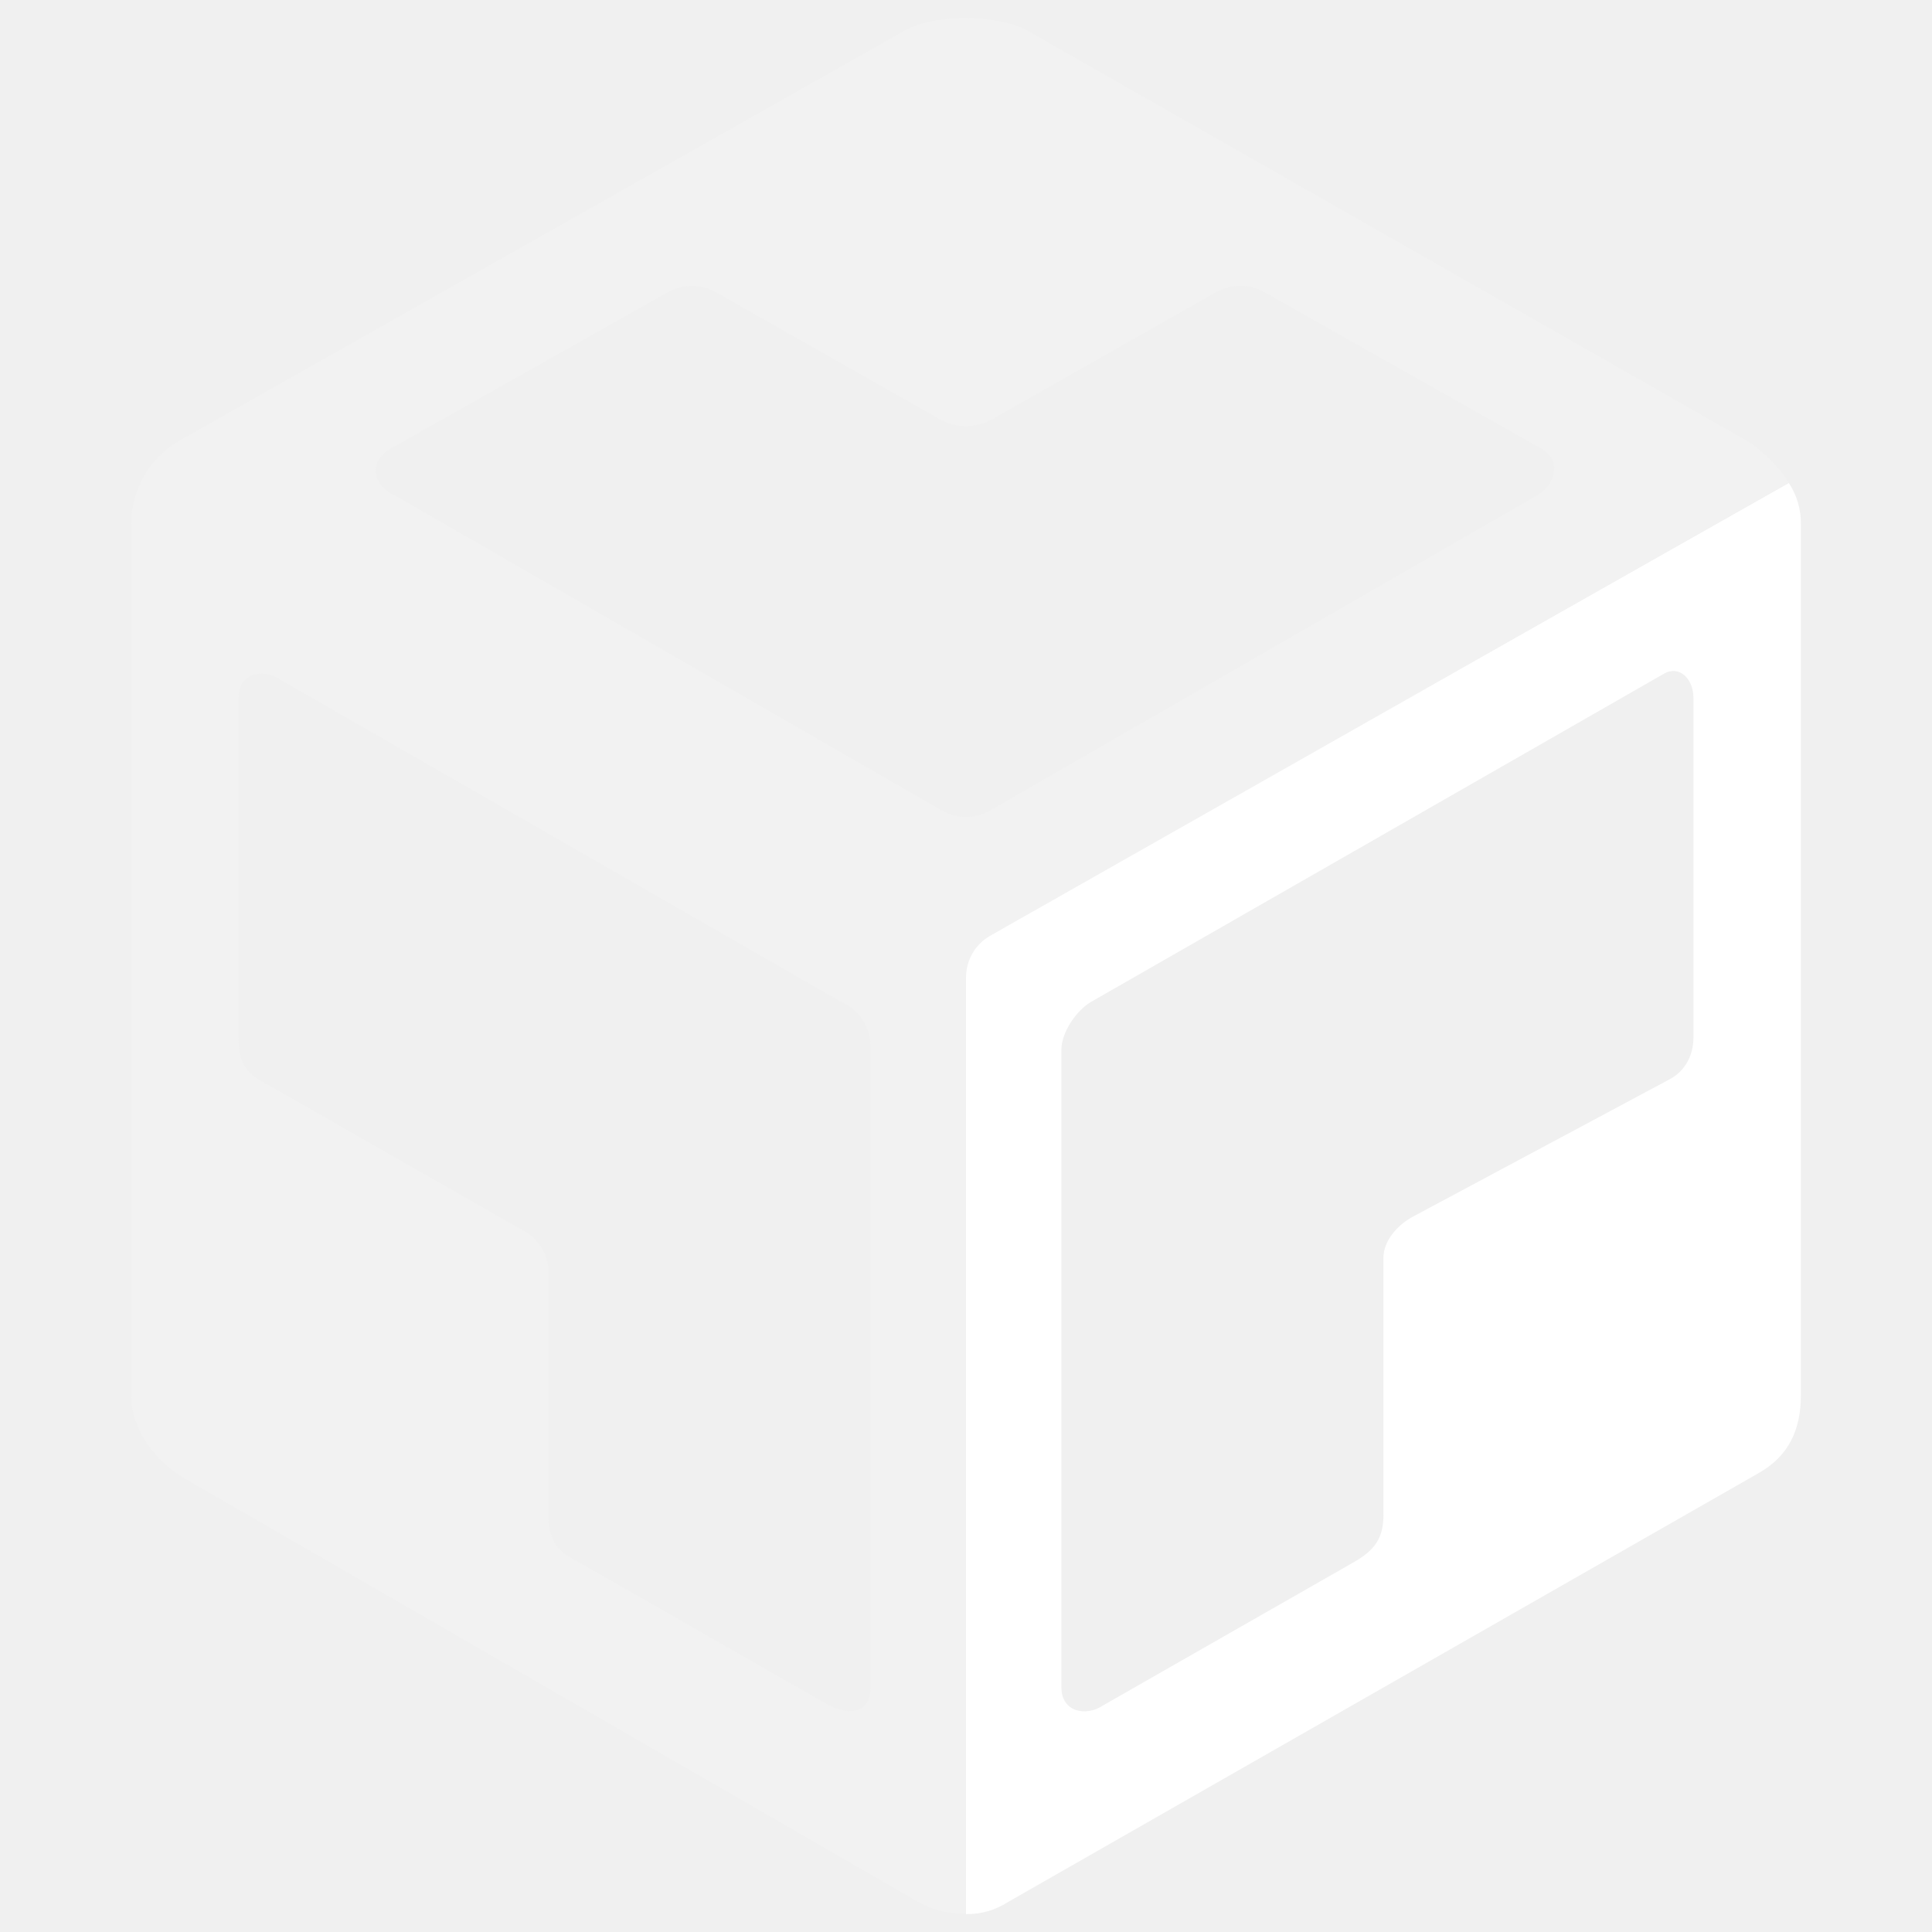
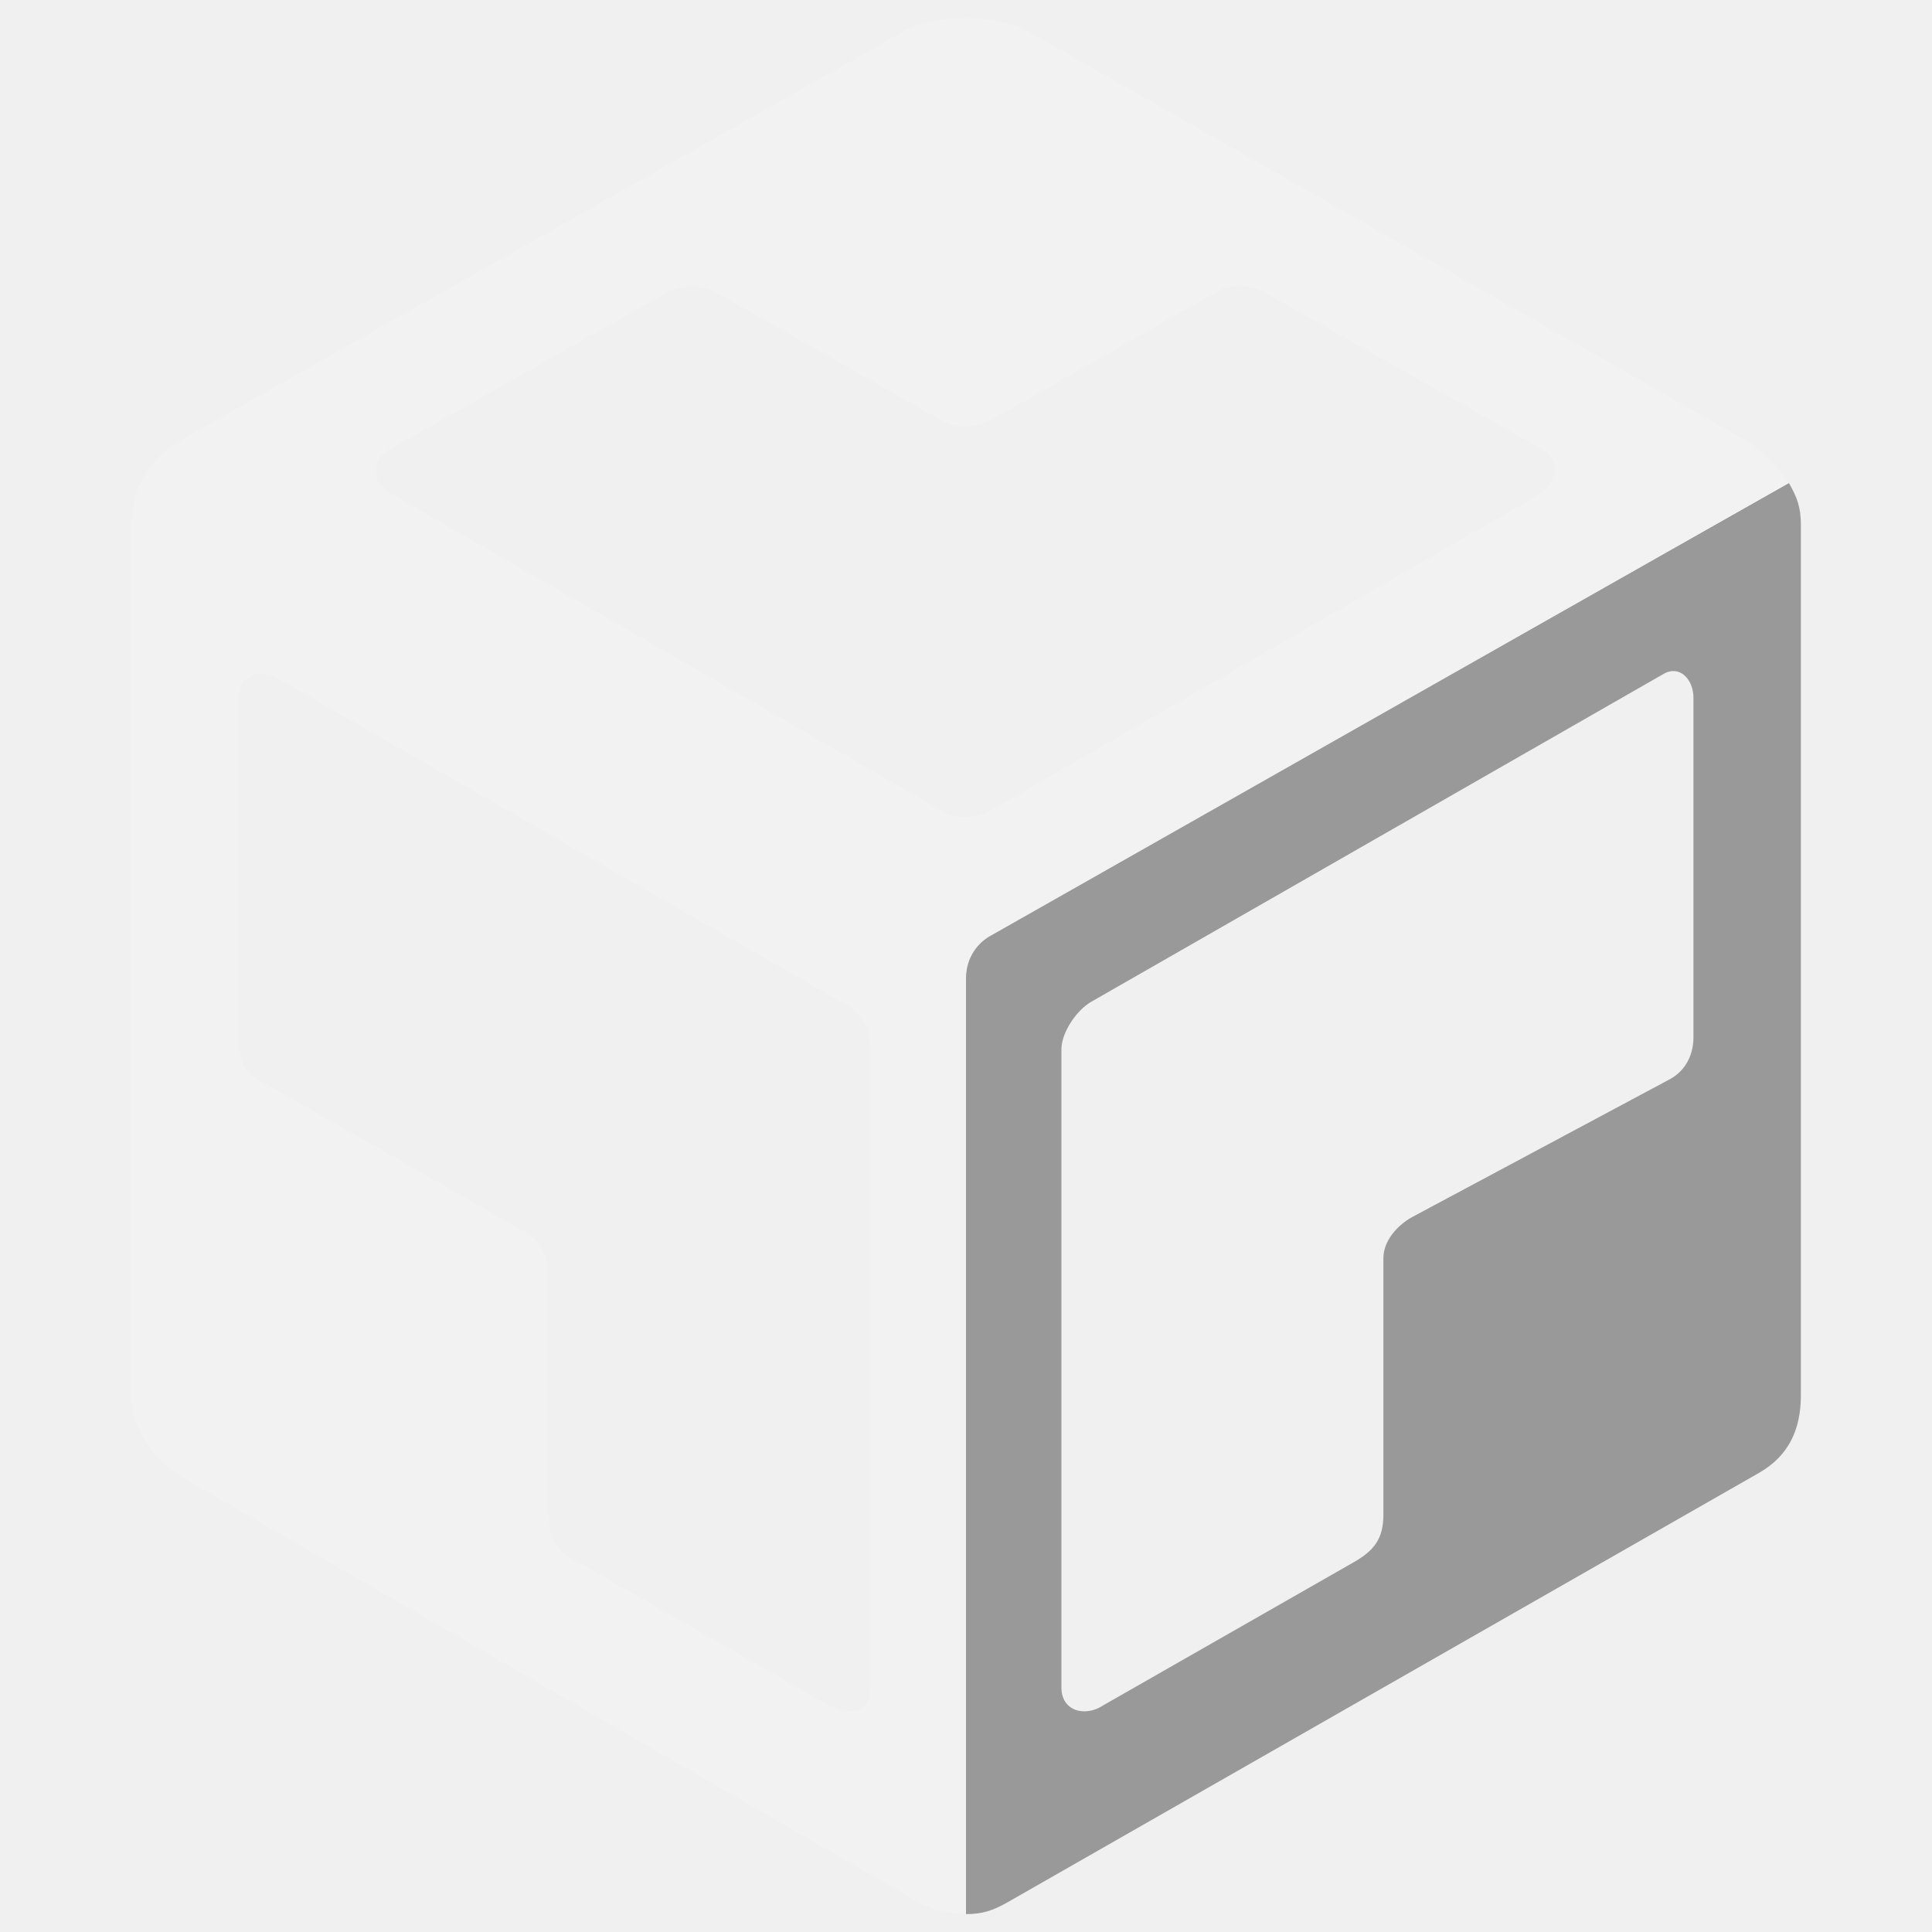
- <svg xmlns="http://www.w3.org/2000/svg" fill="none" height="23" width="23">
-   <g clip-rule="evenodd" fill-rule="evenodd">
-     <path d="m11.5 11.617v11.17a.897.897 0 0 0 .497-.142l8.944-5.111c.354-.202.498-.516.498-.923v-10.364a.87.87 0 0 0 -.143-.497l-9.51 5.373a.568.568 0 0 0 -.286.494zm4.97 6.414c0 .284-.107.426-.356.568l-2.981 1.703c-.213.142-.497.072-.497-.212v-7.596c0-.203.179-.467.355-.568l6.815-3.904c.189-.11.354.065.354.284v4.046c0 .21-.098.398-.284.497l-3.052 1.633c-.185.098-.355.287-.355.496v3.053z" fill="#fff" />
-     <path d="m1.562 16.61v-10.366c0-.408.214-.792.568-.994l8.66-4.897c.187-.099.497-.142.71-.142s.541.053.71.142l8.59 4.897c.17.1.4.332.496.497l-9.512 5.395a.572.572 0 0 0 -.284.497v11.145c-.194 0-.393-.042-.568-.142l-8.731-5.04c-.354-.202-.64-.586-.64-.994zm1.278-8.307v4.046c0 .284.07.426.354.568l2.982 1.703a.585.585 0 0 1 .355.568v2.84c0 .284.07.426.355.568l2.981 1.704c.284.142.497.071.497-.213v-7.595a.585.585 0 0 0 -.355-.568l-6.673-3.834c-.212-.142-.496-.071-.496.213zm11.642-4.828-2.627 1.491a.645.645 0 0 1 -.71 0l-2.625-1.489a.588.588 0 0 0 -.568 0l-3.267 1.844c-.284.142-.284.426 0 .568l6.531 3.762c.175.1.393.1.568 0l6.53-3.762c.214-.142.285-.426 0-.568l-3.264-1.845a.588.588 0 0 0 -.567 0z" fill="#f2f2f2" />
-   </g>
+ <svg xmlns="http://www.w3.org/2000/svg" width="23" height="23" viewBox="0 0 23 23" fill="none">
+   <path fill-rule="evenodd" clip-rule="evenodd" d="M11.5 11.617V22.787C11.694 22.787 11.822 22.745 11.997 22.645L20.941 17.534C21.294 17.332 21.439 17.018 21.439 16.611V6.247C21.439 6.043 21.395 5.921 21.296 5.75L11.786 11.123C11.609 11.225 11.5 11.413 11.5 11.617ZM16.469 18.031C16.469 18.315 16.363 18.457 16.114 18.599L13.133 20.302C12.92 20.444 12.636 20.373 12.636 20.09V12.494C12.636 12.291 12.815 12.027 12.991 11.926L19.806 8.022C19.995 7.913 20.16 8.087 20.16 8.306V12.352C20.16 12.562 20.062 12.75 19.877 12.849L16.824 14.482C16.639 14.58 16.469 14.769 16.469 14.978V18.031Z" fill="#999999" />
+   <path fill-rule="evenodd" clip-rule="evenodd" d="M1.562 16.611V6.247C1.562 5.839 1.776 5.455 2.129 5.253L10.79 0.355C10.976 0.256 11.287 0.213 11.5 0.213C11.713 0.213 12.041 0.266 12.21 0.355L20.799 5.253C20.969 5.353 21.2 5.585 21.296 5.75L11.784 11.145C11.607 11.246 11.5 11.438 11.5 11.642V22.787C11.305 22.787 11.107 22.745 10.932 22.645L2.2 17.605C1.847 17.403 1.562 17.019 1.562 16.611ZM2.839 8.305V12.352C2.839 12.636 2.91 12.778 3.194 12.92L6.176 14.623C6.46 14.765 6.531 14.978 6.531 15.191V18.031C6.531 18.315 6.602 18.457 6.886 18.599L9.867 20.302C10.151 20.444 10.364 20.373 10.364 20.089V12.494C10.364 12.281 10.293 12.068 10.009 11.926L3.336 8.093C3.123 7.951 2.839 8.022 2.839 8.305ZM14.481 3.478L11.855 4.969C11.642 5.111 11.358 5.111 11.145 4.969L8.518 3.478C8.345 3.381 8.124 3.381 7.95 3.478L4.685 5.324C4.401 5.466 4.401 5.75 4.685 5.892L11.216 9.654C11.391 9.754 11.609 9.754 11.784 9.654L18.315 5.892C18.528 5.75 18.599 5.466 18.315 5.324L15.049 3.478C14.876 3.381 14.654 3.381 14.481 3.478Z" fill="#F2F2F2" />
</svg>
